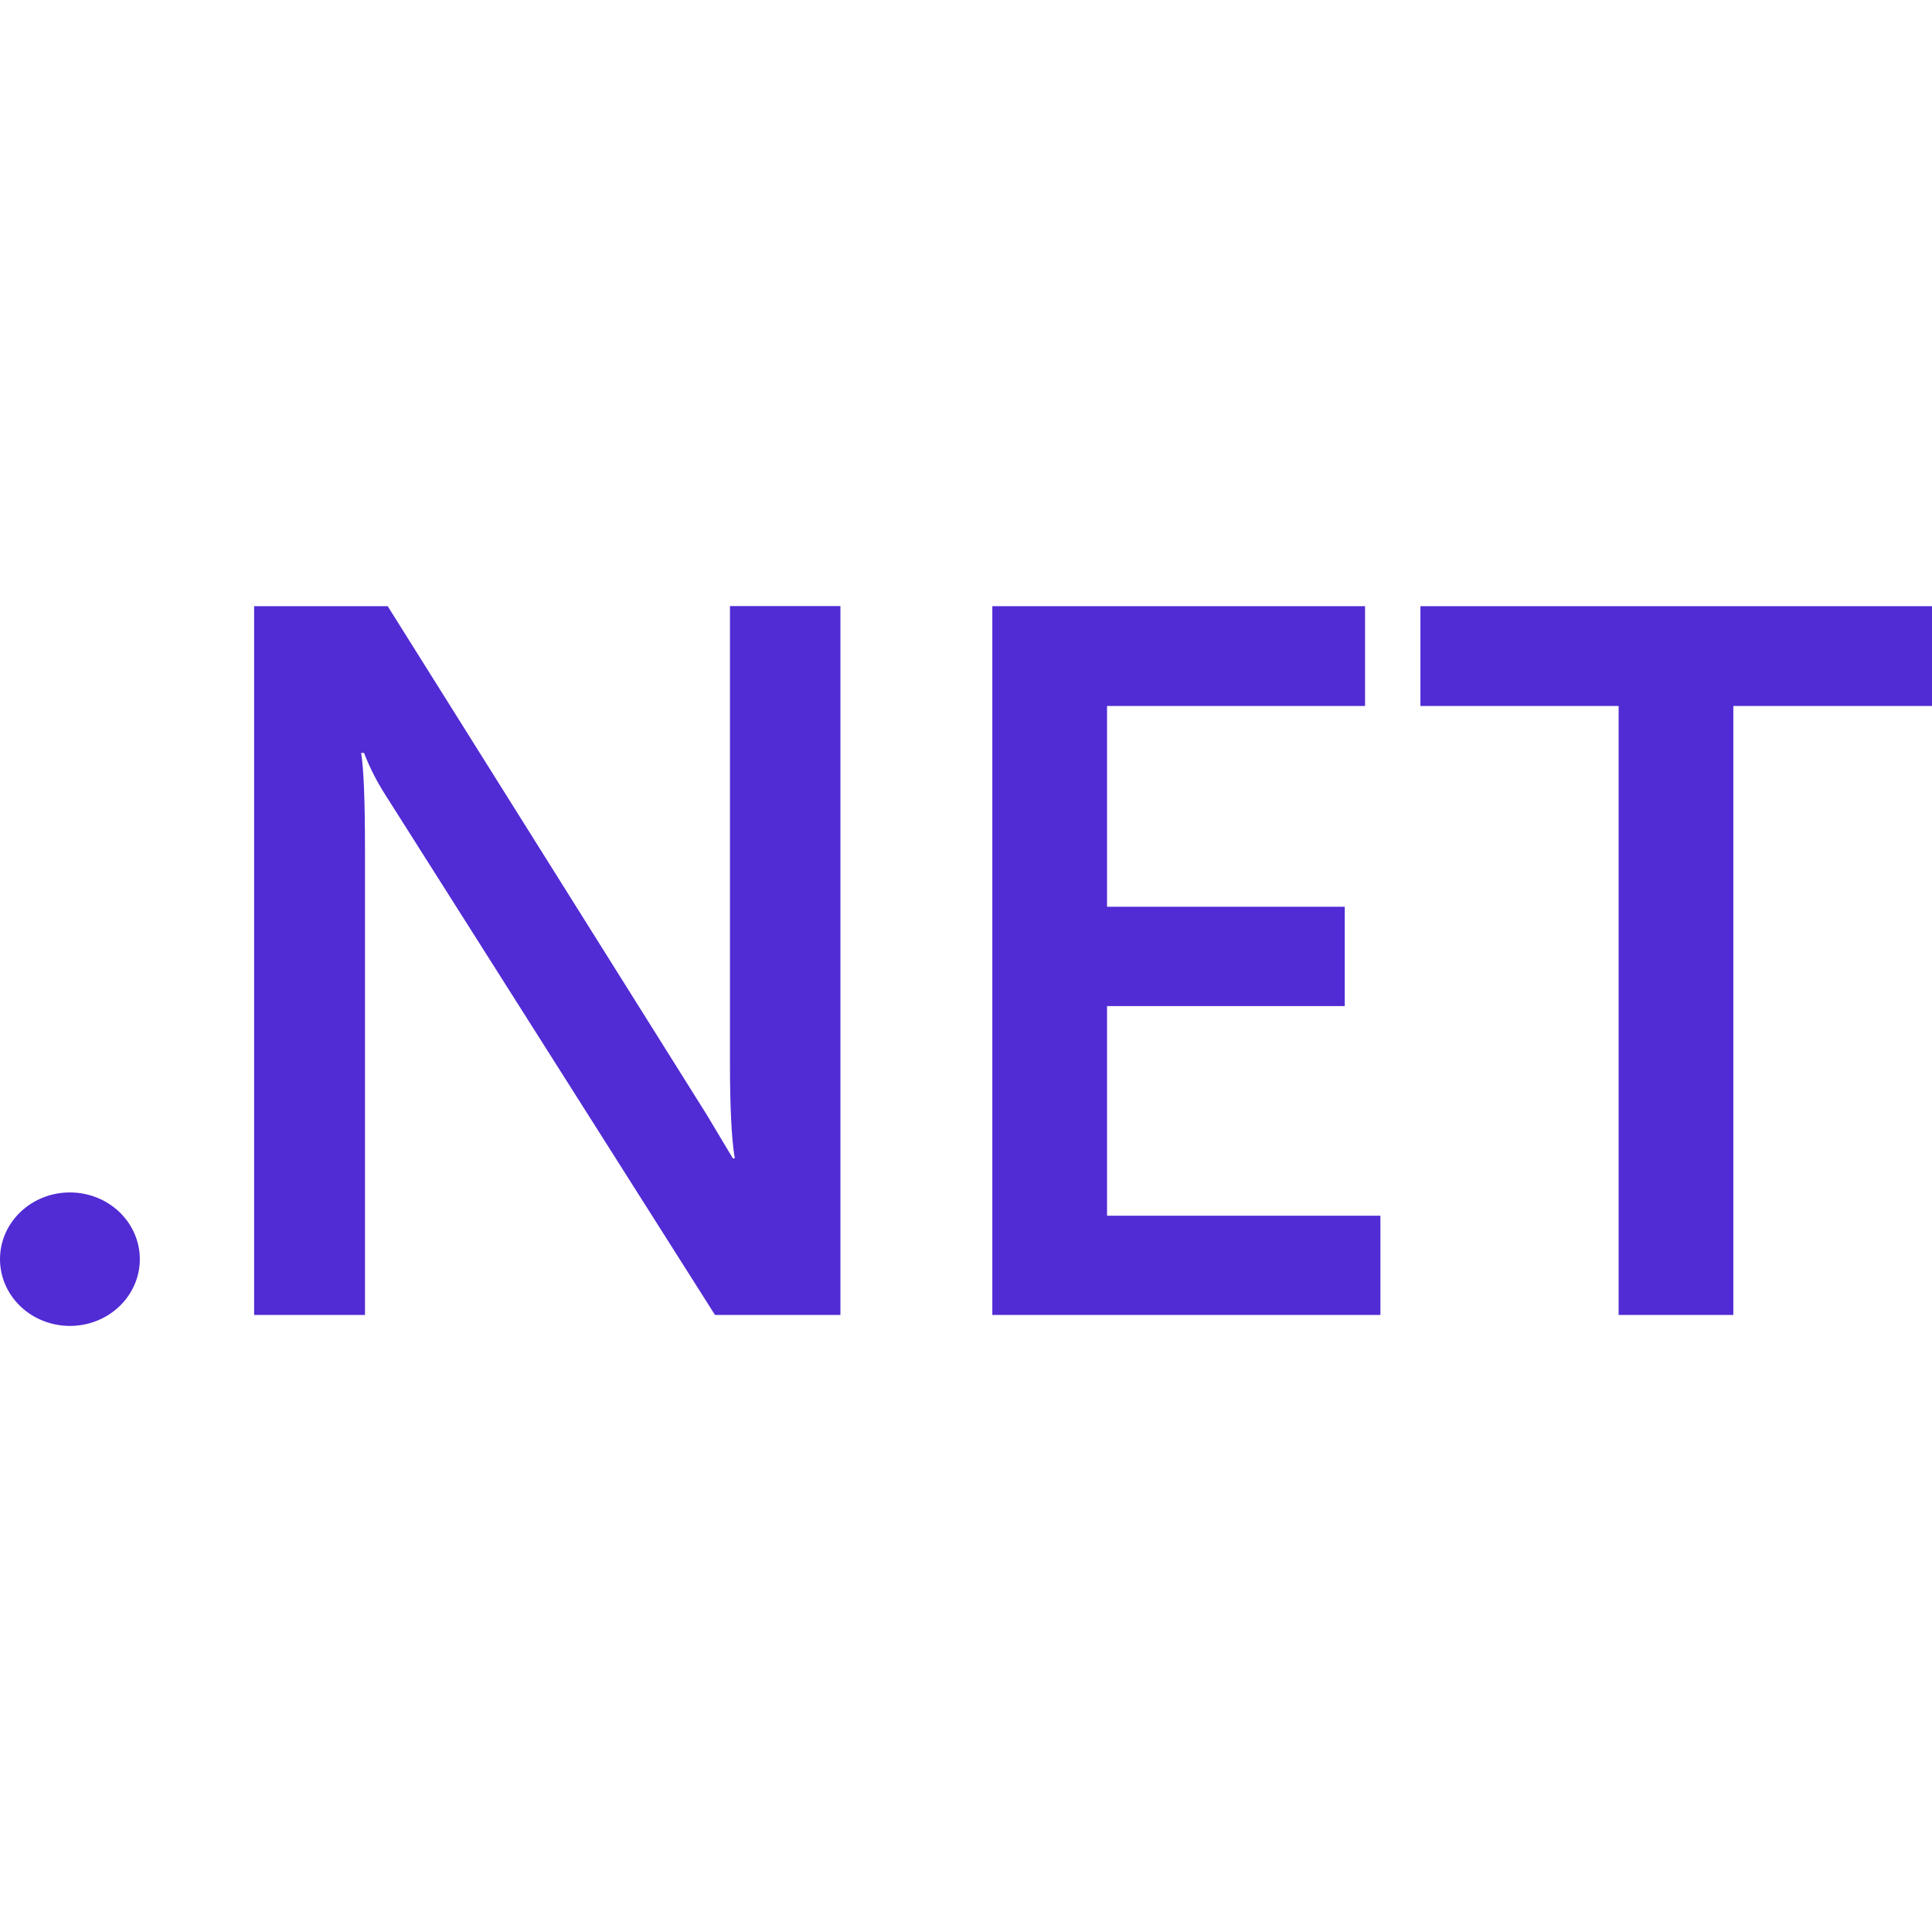
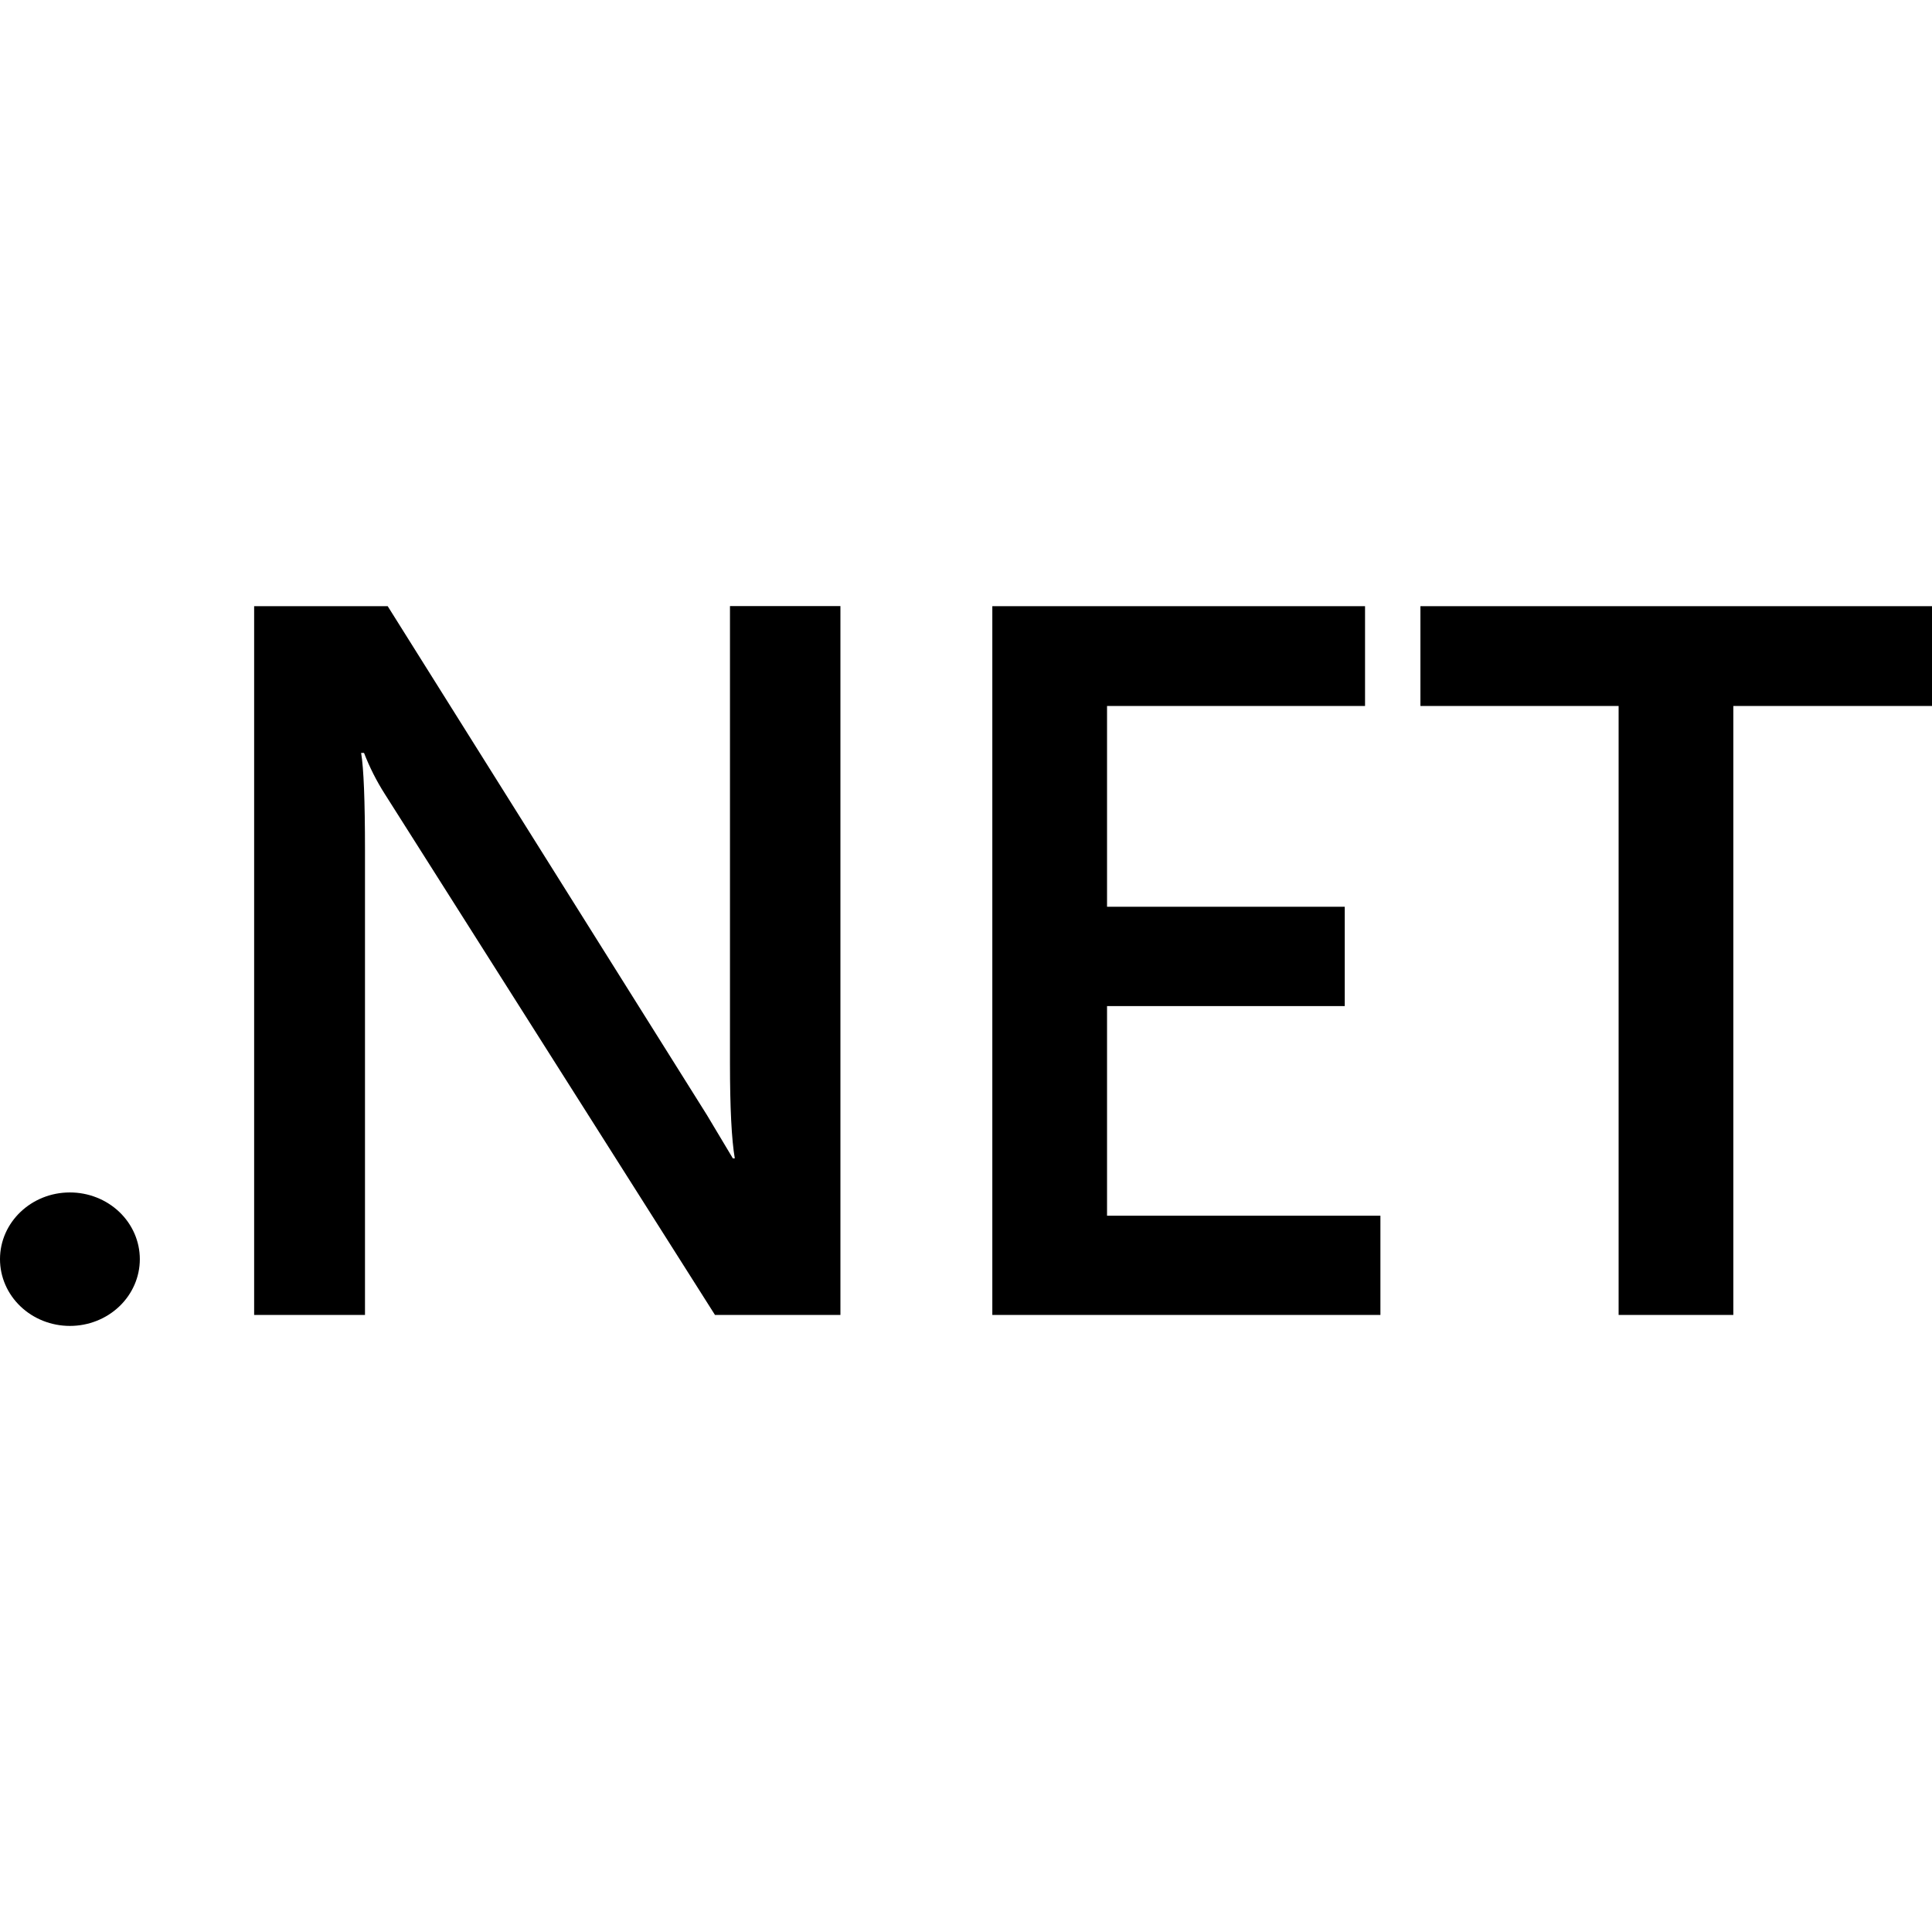
<svg xmlns="http://www.w3.org/2000/svg" viewBox="0 0 24 24">
-   <path fill="#512BD4" d="M24 8.77h-2.468v7.565h-1.425V8.77h-2.462V7.53H24zm-6.852 7.565h-4.821V7.53h4.63v1.24h-3.205v2.494h2.953v1.234h-2.953v2.604h3.396zm-6.708 0H8.882L4.78 9.863a2.896 2.896 0 0 1-.258-.51h-.036c.032.189.048.592.048 1.21v5.772H3.157V7.53h1.659l3.965 6.32.323.54h.024c-.04-.233-.06-.629-.06-1.185V7.529h1.372zm-8.703-.693a.868.829 0 0 1-.869.829.868.829 0 0 1-.868-.83.868.829 0 0 1 .868-.828.868.829 0 0 1 .869.829z" />
+   <path d="M24 8.77h-2.468v7.565h-1.425V8.77h-2.462V7.53H24zm-6.852 7.565h-4.821V7.53h4.63v1.24h-3.205v2.494h2.953v1.234h-2.953v2.604h3.396zm-6.708 0H8.882L4.78 9.863a2.896 2.896 0 0 1-.258-.51h-.036c.032.189.048.592.048 1.21v5.772H3.157V7.53h1.659l3.965 6.32.323.54h.024c-.04-.233-.06-.629-.06-1.185V7.529h1.372zm-8.703-.693a.868.829 0 0 1-.869.829.868.829 0 0 1-.868-.83.868.829 0 0 1 .868-.828.868.829 0 0 1 .869.829z" />
</svg>
